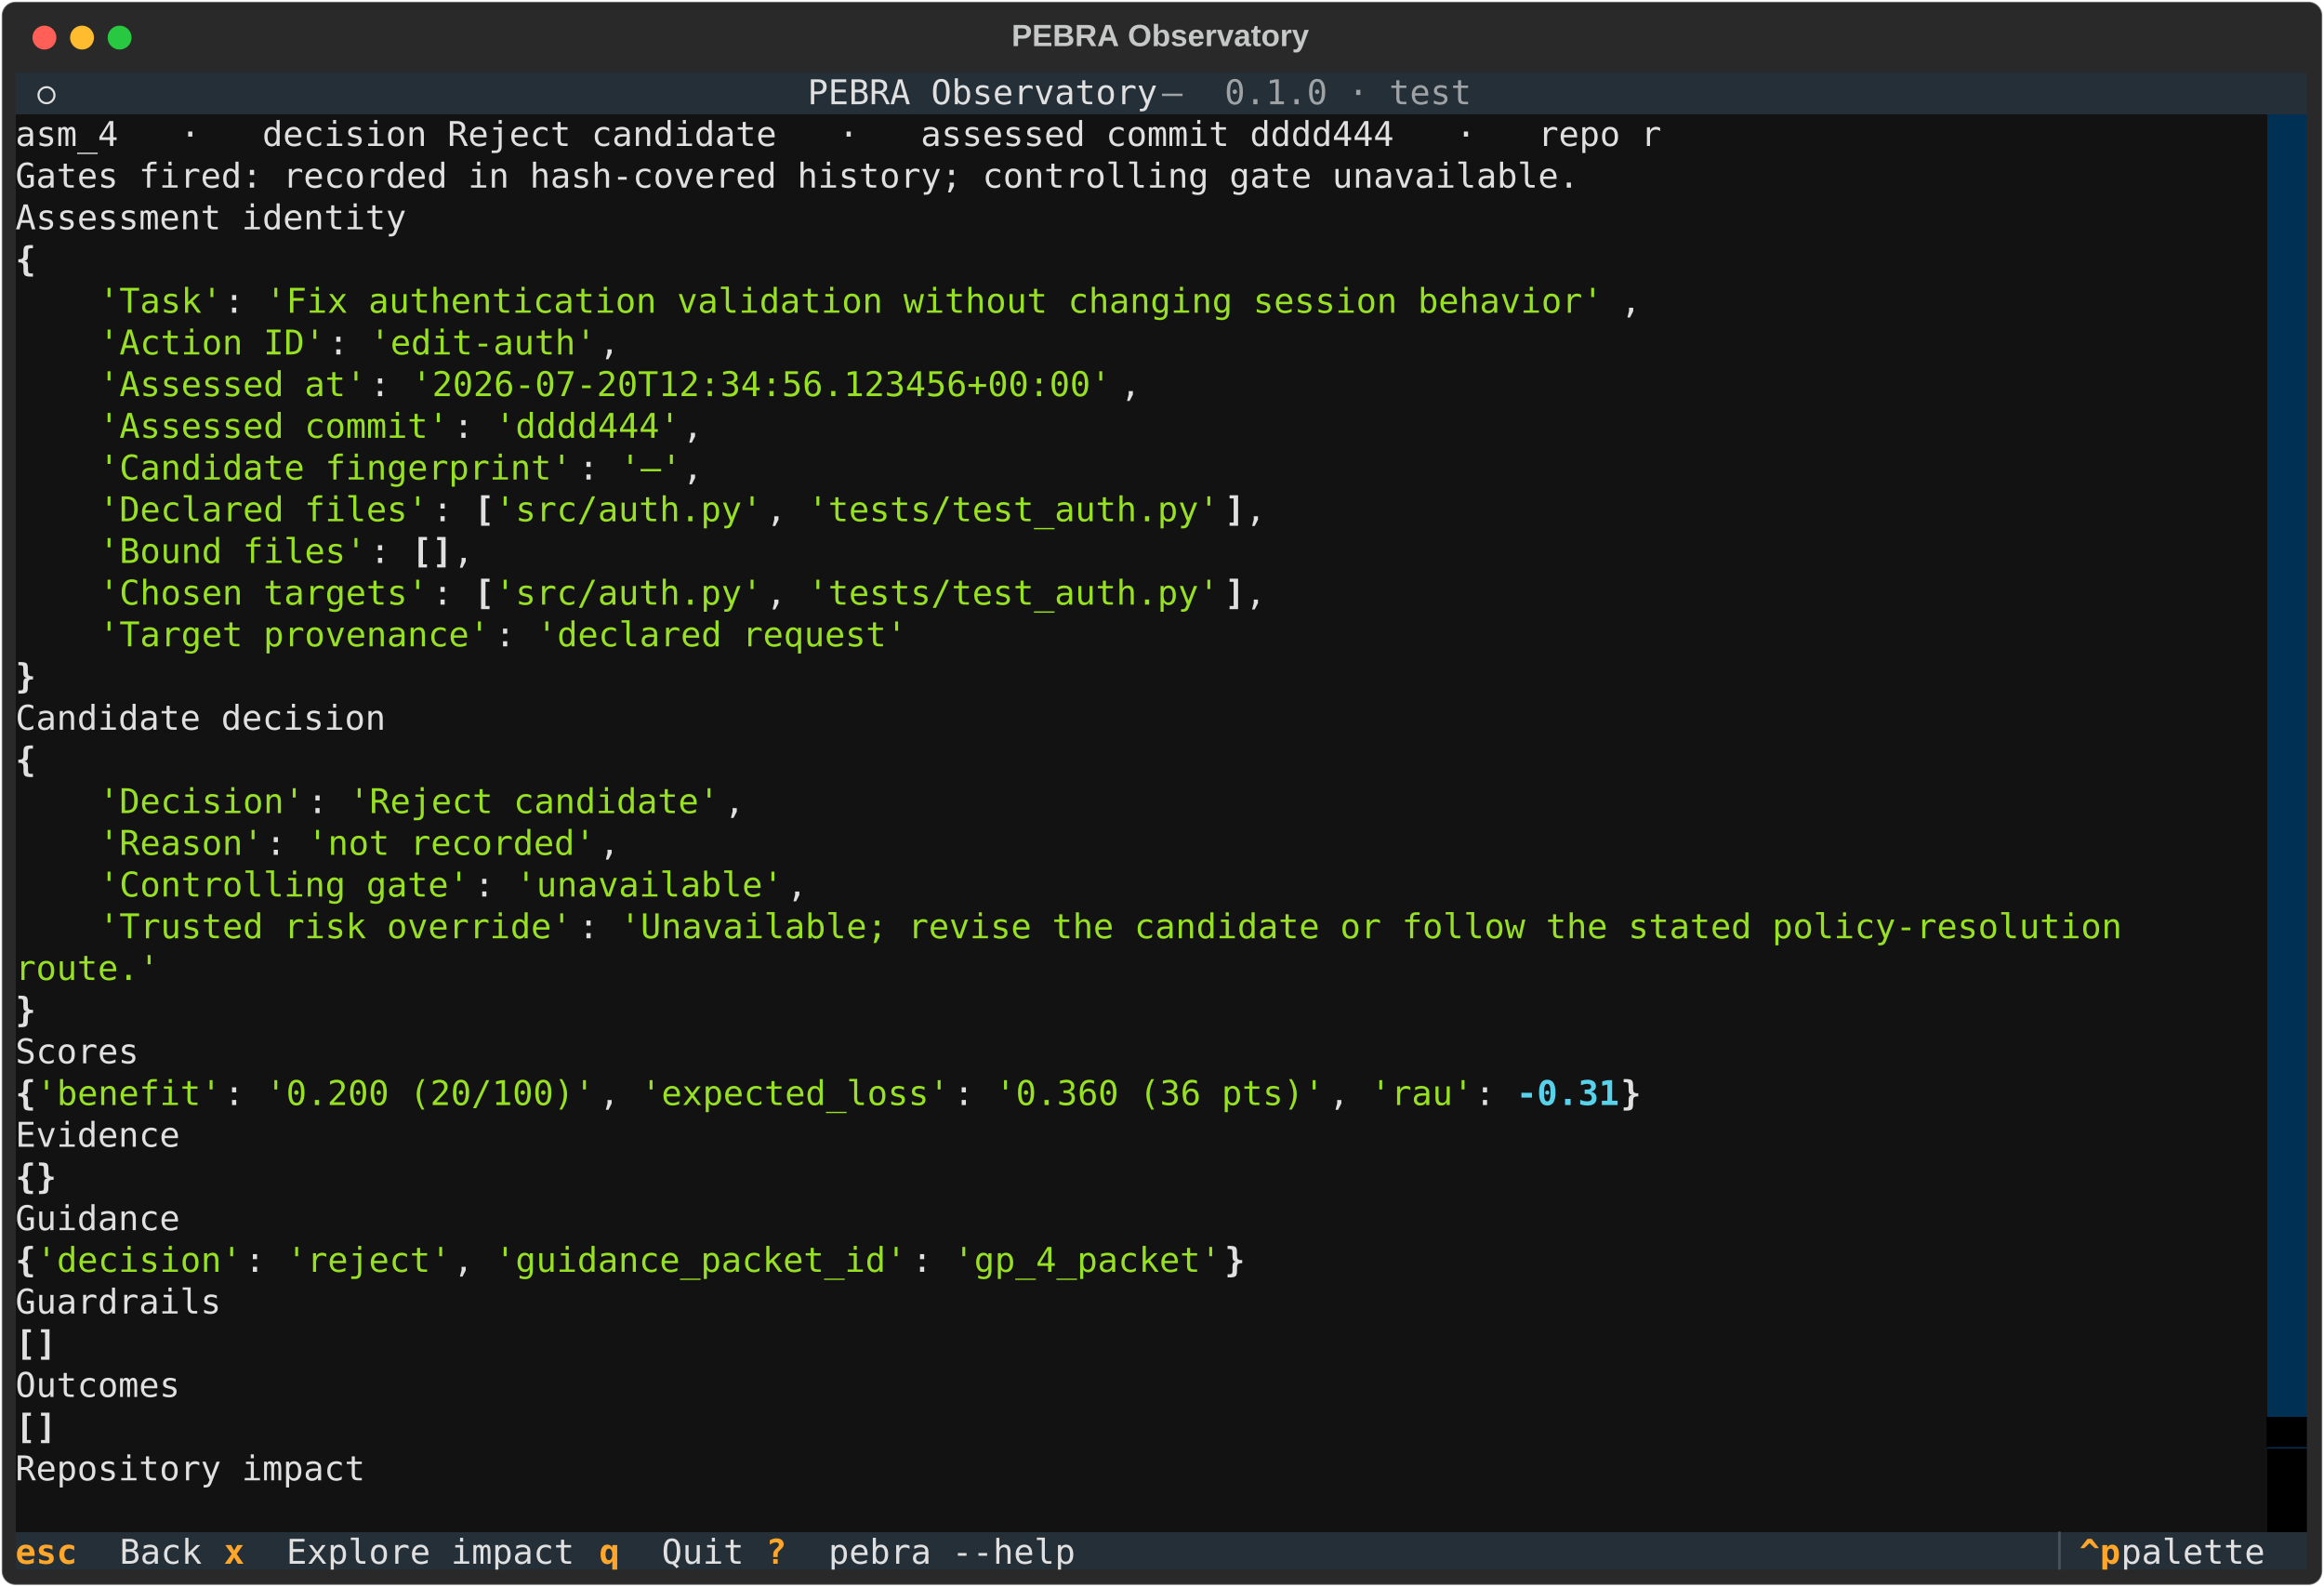
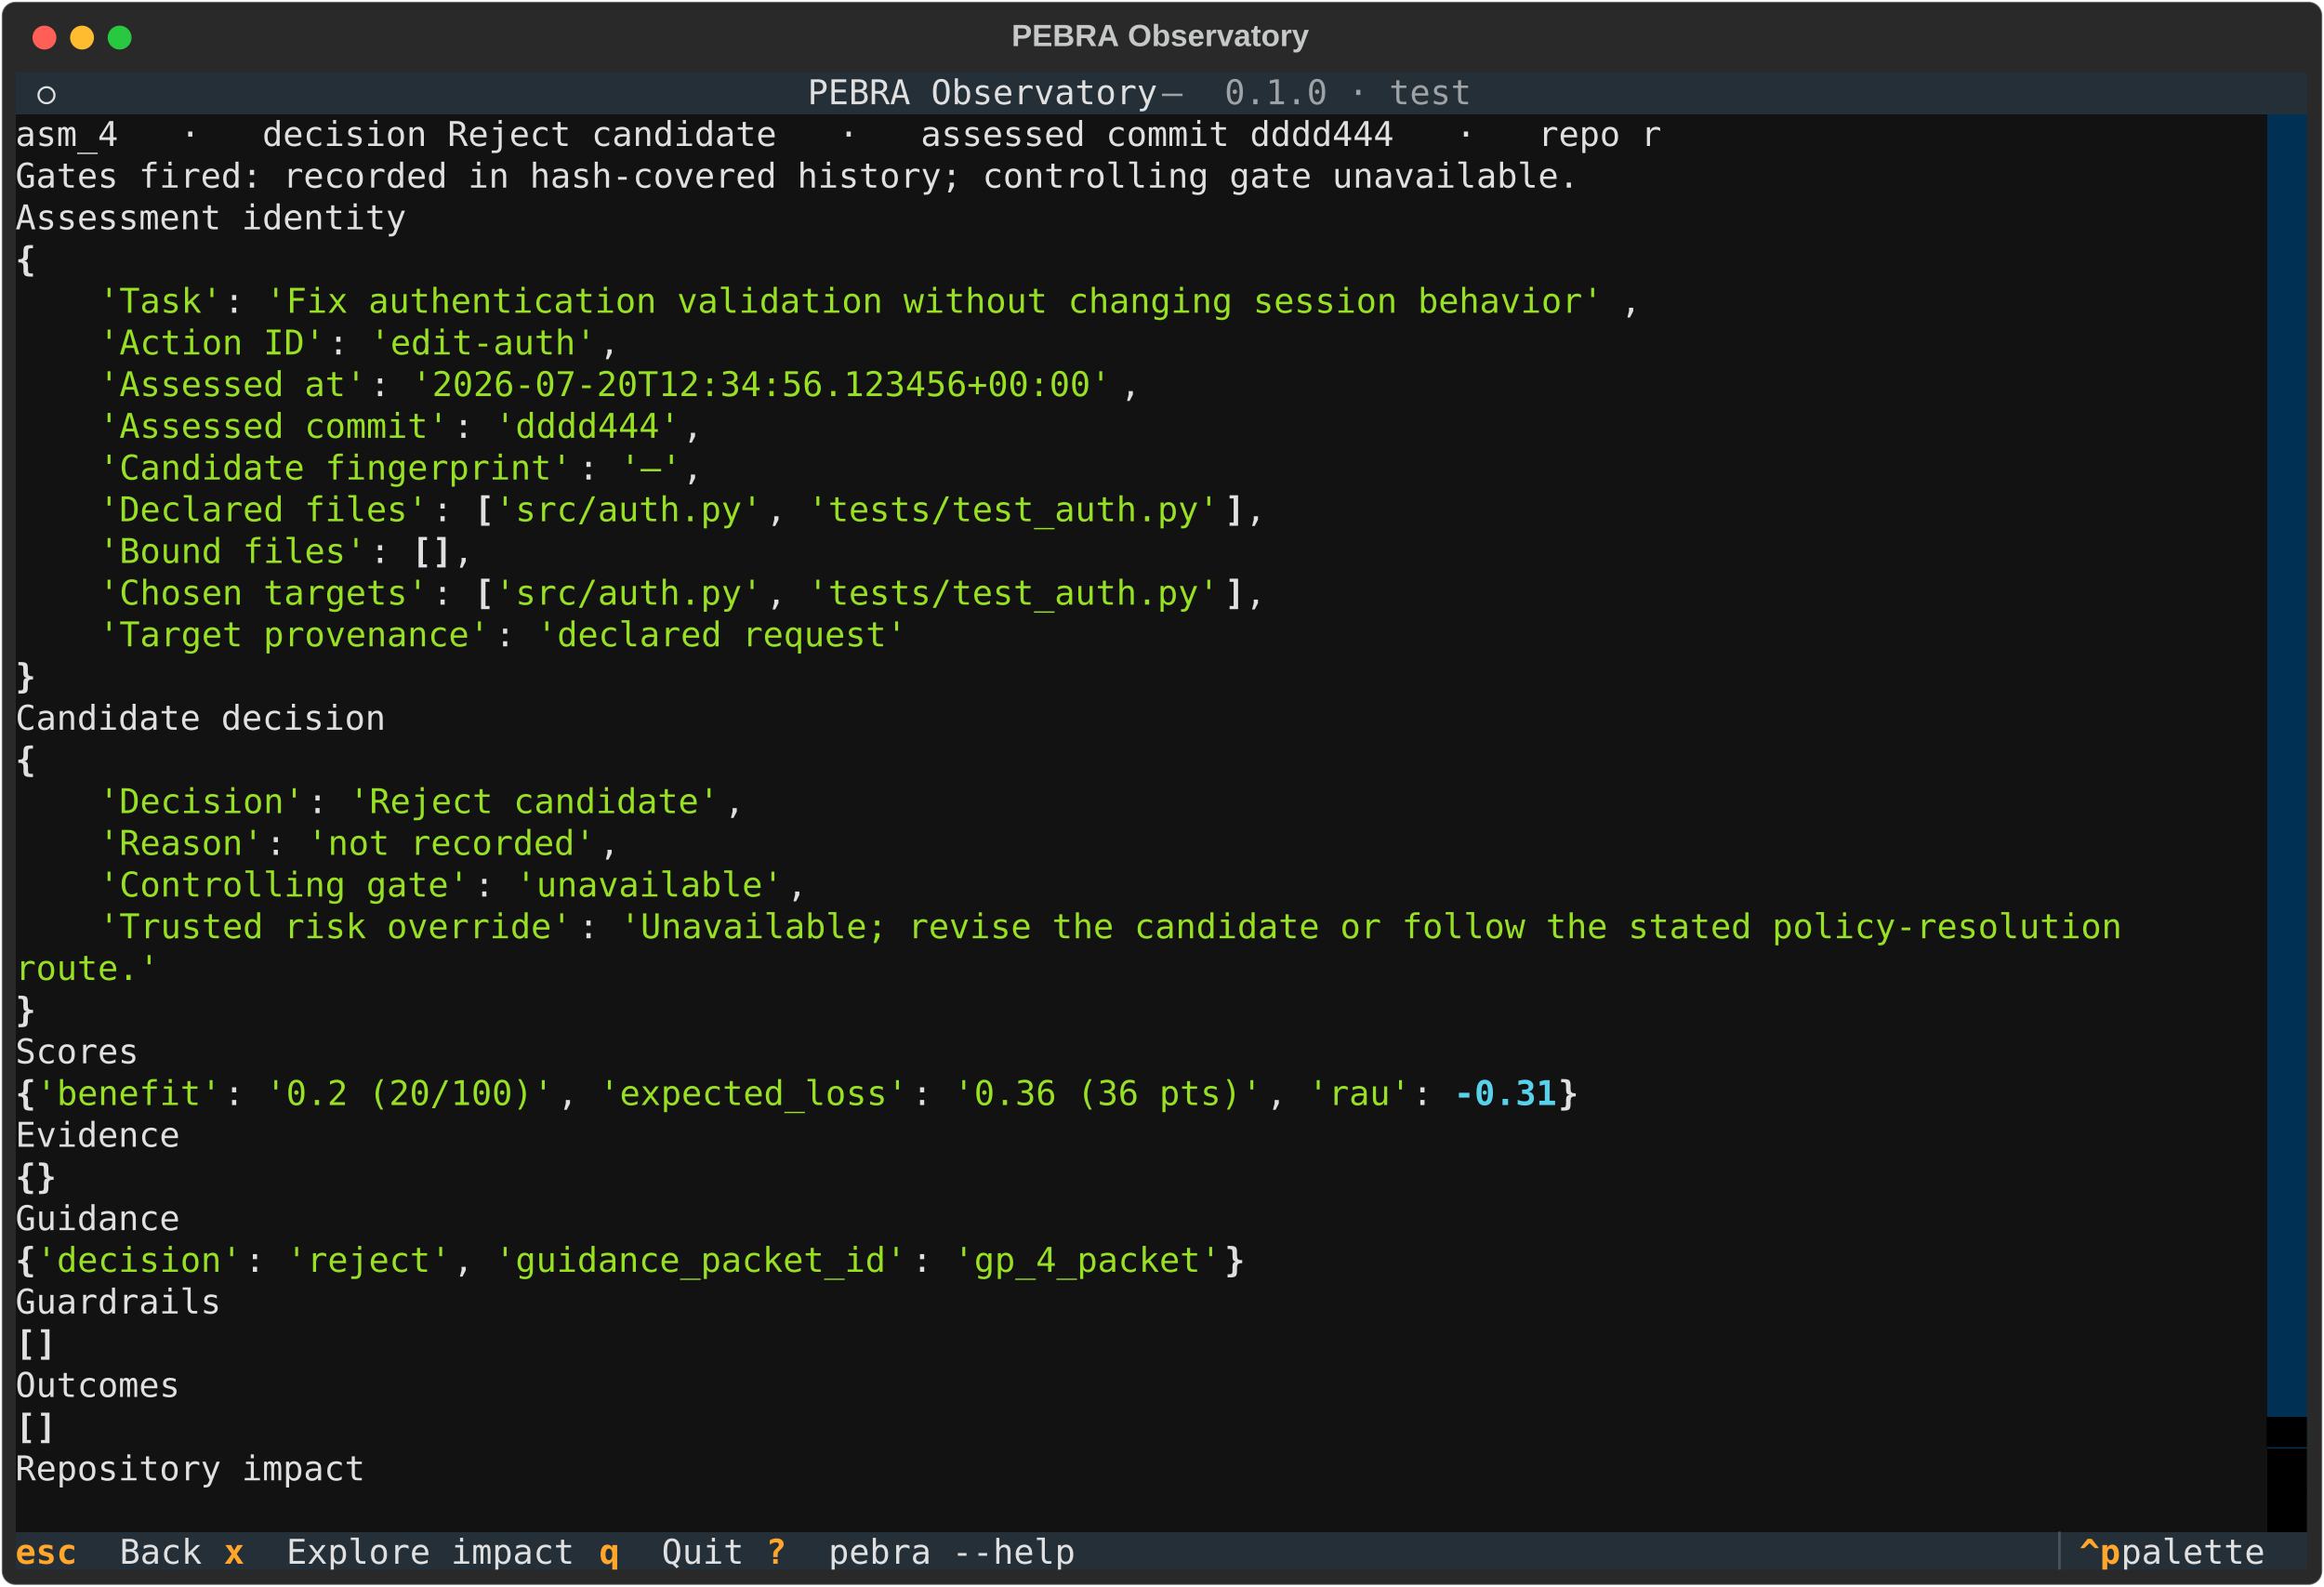
<svg xmlns="http://www.w3.org/2000/svg" class="rich-terminal" viewBox="0 0 1360 928.4">
  <style>

    @font-face {
        font-family: "Fira Code";
        src: local("FiraCode-Regular"),
                url("https://cdnjs.cloudflare.com/ajax/libs/firacode/6.2.0/woff2/FiraCode-Regular.woff2") format("woff2"),
                url("https://cdnjs.cloudflare.com/ajax/libs/firacode/6.2.0/woff/FiraCode-Regular.woff") format("woff");
        font-style: normal;
        font-weight: 400;
    }
    @font-face {
        font-family: "Fira Code";
        src: local("FiraCode-Bold"),
                url("https://cdnjs.cloudflare.com/ajax/libs/firacode/6.2.0/woff2/FiraCode-Bold.woff2") format("woff2"),
                url("https://cdnjs.cloudflare.com/ajax/libs/firacode/6.2.0/woff/FiraCode-Bold.woff") format("woff");
        font-style: bold;
        font-weight: 700;
    }

    .terminal-matrix {
        font-family: Fira Code, monospace;
        font-size: 20px;
        line-height: 24.4px;
        font-variant-east-asian: full-width;
    }

    .terminal-title {
        font-size: 18px;
        font-weight: bold;
        font-family: arial;
    }

    .terminal-r1 { fill: #c5c8c6 }
.terminal-r2 { fill: #e0e0e0 }
.terminal-r3 { fill: #a0a3a6 }
.terminal-r4 { fill: #121212 }
.terminal-r5 { fill: #e0e0e0;font-weight: bold }
.terminal-r6 { fill: #98e024 }
.terminal-r7 { fill: #58d1eb;font-weight: bold }
.terminal-r8 { fill: #000000 }
.terminal-r9 { fill: #ffa62b;font-weight: bold }
.terminal-r10 { fill: #495259 }
    </style>
  <defs>
    <clipPath id="terminal-clip-terminal">
      <rect x="0" y="0" width="1341.0" height="877.4" />
    </clipPath>
    <clipPath id="terminal-line-0">
      <rect x="0" y="1.5" width="1342" height="24.65" />
    </clipPath>
    <clipPath id="terminal-line-1">
      <rect x="0" y="25.9" width="1342" height="24.65" />
    </clipPath>
    <clipPath id="terminal-line-2">
      <rect x="0" y="50.3" width="1342" height="24.65" />
    </clipPath>
    <clipPath id="terminal-line-3">
      <rect x="0" y="74.7" width="1342" height="24.65" />
    </clipPath>
    <clipPath id="terminal-line-4">
      <rect x="0" y="99.1" width="1342" height="24.65" />
    </clipPath>
    <clipPath id="terminal-line-5">
      <rect x="0" y="123.5" width="1342" height="24.65" />
    </clipPath>
    <clipPath id="terminal-line-6">
      <rect x="0" y="147.9" width="1342" height="24.65" />
    </clipPath>
    <clipPath id="terminal-line-7">
      <rect x="0" y="172.3" width="1342" height="24.65" />
    </clipPath>
    <clipPath id="terminal-line-8">
      <rect x="0" y="196.7" width="1342" height="24.65" />
    </clipPath>
    <clipPath id="terminal-line-9">
      <rect x="0" y="221.1" width="1342" height="24.65" />
    </clipPath>
    <clipPath id="terminal-line-10">
      <rect x="0" y="245.5" width="1342" height="24.65" />
    </clipPath>
    <clipPath id="terminal-line-11">
      <rect x="0" y="269.9" width="1342" height="24.65" />
    </clipPath>
    <clipPath id="terminal-line-12">
      <rect x="0" y="294.3" width="1342" height="24.65" />
    </clipPath>
    <clipPath id="terminal-line-13">
      <rect x="0" y="318.7" width="1342" height="24.65" />
    </clipPath>
    <clipPath id="terminal-line-14">
      <rect x="0" y="343.1" width="1342" height="24.65" />
    </clipPath>
    <clipPath id="terminal-line-15">
      <rect x="0" y="367.5" width="1342" height="24.65" />
    </clipPath>
    <clipPath id="terminal-line-16">
      <rect x="0" y="391.9" width="1342" height="24.65" />
    </clipPath>
    <clipPath id="terminal-line-17">
      <rect x="0" y="416.3" width="1342" height="24.65" />
    </clipPath>
    <clipPath id="terminal-line-18">
      <rect x="0" y="440.7" width="1342" height="24.65" />
    </clipPath>
    <clipPath id="terminal-line-19">
      <rect x="0" y="465.1" width="1342" height="24.65" />
    </clipPath>
    <clipPath id="terminal-line-20">
      <rect x="0" y="489.5" width="1342" height="24.65" />
    </clipPath>
    <clipPath id="terminal-line-21">
      <rect x="0" y="513.9" width="1342" height="24.65" />
    </clipPath>
    <clipPath id="terminal-line-22">
      <rect x="0" y="538.3" width="1342" height="24.65" />
    </clipPath>
    <clipPath id="terminal-line-23">
      <rect x="0" y="562.7" width="1342" height="24.65" />
    </clipPath>
    <clipPath id="terminal-line-24">
      <rect x="0" y="587.1" width="1342" height="24.65" />
    </clipPath>
    <clipPath id="terminal-line-25">
      <rect x="0" y="611.5" width="1342" height="24.65" />
    </clipPath>
    <clipPath id="terminal-line-26">
      <rect x="0" y="635.9" width="1342" height="24.65" />
    </clipPath>
    <clipPath id="terminal-line-27">
      <rect x="0" y="660.3" width="1342" height="24.65" />
    </clipPath>
    <clipPath id="terminal-line-28">
      <rect x="0" y="684.7" width="1342" height="24.65" />
    </clipPath>
    <clipPath id="terminal-line-29">
      <rect x="0" y="709.1" width="1342" height="24.65" />
    </clipPath>
    <clipPath id="terminal-line-30">
      <rect x="0" y="733.5" width="1342" height="24.65" />
    </clipPath>
    <clipPath id="terminal-line-31">
      <rect x="0" y="757.9" width="1342" height="24.65" />
    </clipPath>
    <clipPath id="terminal-line-32">
      <rect x="0" y="782.3" width="1342" height="24.65" />
    </clipPath>
    <clipPath id="terminal-line-33">
      <rect x="0" y="806.7" width="1342" height="24.65" />
    </clipPath>
    <clipPath id="terminal-line-34">
      <rect x="0" y="831.1" width="1342" height="24.65" />
    </clipPath>
  </defs>
  <rect fill="#292929" stroke="rgba(255,255,255,0.35)" stroke-width="1" x="1" y="1" width="1358" height="926.4" rx="8" />
  <text class="terminal-title" fill="#c5c8c6" text-anchor="middle" x="679" y="27">PEBRA Observatory</text>
  <g transform="translate(26,22)">
    <circle cx="0" cy="0" r="7" fill="#ff5f57" />
    <circle cx="22" cy="0" r="7" fill="#febc2e" />
    <circle cx="44" cy="0" r="7" fill="#28c840" />
  </g>
  <g transform="translate(9, 41)" clip-path="url(#terminal-clip-terminal)">
    <rect fill="#242f38" x="0" y="1.5" width="12.2" height="24.65" shape-rendering="crispEdges" />
    <rect fill="#242f38" x="12.2" y="1.5" width="12.2" height="24.65" shape-rendering="crispEdges" />
    <rect fill="#242f38" x="24.4" y="1.5" width="61" height="24.65" shape-rendering="crispEdges" />
    <rect fill="#242f38" x="85.4" y="1.5" width="12.2" height="24.65" shape-rendering="crispEdges" />
    <rect fill="#242f38" x="97.6" y="1.5" width="366" height="24.65" shape-rendering="crispEdges" />
    <rect fill="#242f38" x="463.6" y="1.5" width="207.4" height="24.65" shape-rendering="crispEdges" />
    <rect fill="#242f38" x="671" y="1.5" width="36.6" height="24.65" shape-rendering="crispEdges" />
    <rect fill="#242f38" x="707.6" y="1.5" width="146.4" height="24.65" shape-rendering="crispEdges" />
    <rect fill="#242f38" x="854" y="1.5" width="366" height="24.65" shape-rendering="crispEdges" />
    <rect fill="#242f38" x="1220" y="1.5" width="12.2" height="24.65" shape-rendering="crispEdges" />
    <rect fill="#242f38" x="1232.2" y="1.5" width="0" height="24.65" shape-rendering="crispEdges" />
    <rect fill="#242f38" x="1232.2" y="1.5" width="109.8" height="24.65" shape-rendering="crispEdges" />
    <rect fill="#121212" x="0" y="25.9" width="976" height="24.65" shape-rendering="crispEdges" />
    <rect fill="#121212" x="976" y="25.9" width="341.6" height="24.65" shape-rendering="crispEdges" />
    <rect fill="#003054" x="1317.6" y="25.9" width="24.4" height="24.65" shape-rendering="crispEdges" />
    <rect fill="#121212" x="0" y="50.3" width="927.2" height="24.65" shape-rendering="crispEdges" />
    <rect fill="#121212" x="927.2" y="50.3" width="390.4" height="24.65" shape-rendering="crispEdges" />
    <rect fill="#003054" x="1317.6" y="50.3" width="24.4" height="24.65" shape-rendering="crispEdges" />
    <rect fill="#121212" x="0" y="74.7" width="231.8" height="24.65" shape-rendering="crispEdges" />
    <rect fill="#121212" x="231.8" y="74.7" width="1085.8" height="24.65" shape-rendering="crispEdges" />
    <rect fill="#003054" x="1317.6" y="74.7" width="24.4" height="24.65" shape-rendering="crispEdges" />
    <rect fill="#121212" x="0" y="99.1" width="12.2" height="24.65" shape-rendering="crispEdges" />
    <rect fill="#121212" x="12.2" y="99.1" width="1305.4" height="24.65" shape-rendering="crispEdges" />
    <rect fill="#003054" x="1317.6" y="99.1" width="24.4" height="24.65" shape-rendering="crispEdges" />
    <rect fill="#121212" x="0" y="123.5" width="48.8" height="24.65" shape-rendering="crispEdges" />
    <rect fill="#121212" x="48.8" y="123.5" width="73.2" height="24.65" shape-rendering="crispEdges" />
    <rect fill="#121212" x="122" y="123.5" width="24.4" height="24.65" shape-rendering="crispEdges" />
    <rect fill="#121212" x="146.4" y="123.5" width="793" height="24.65" shape-rendering="crispEdges" />
    <rect fill="#121212" x="939.4" y="123.5" width="12.2" height="24.65" shape-rendering="crispEdges" />
    <rect fill="#121212" x="951.6" y="123.5" width="366" height="24.65" shape-rendering="crispEdges" />
    <rect fill="#003054" x="1317.6" y="123.5" width="24.4" height="24.65" shape-rendering="crispEdges" />
    <rect fill="#121212" x="0" y="147.9" width="48.8" height="24.65" shape-rendering="crispEdges" />
    <rect fill="#121212" x="48.8" y="147.9" width="134.2" height="24.65" shape-rendering="crispEdges" />
    <rect fill="#121212" x="183" y="147.9" width="24.4" height="24.65" shape-rendering="crispEdges" />
    <rect fill="#121212" x="207.4" y="147.9" width="134.2" height="24.65" shape-rendering="crispEdges" />
    <rect fill="#121212" x="341.6" y="147.9" width="12.2" height="24.65" shape-rendering="crispEdges" />
    <rect fill="#121212" x="353.8" y="147.9" width="963.8" height="24.65" shape-rendering="crispEdges" />
    <rect fill="#003054" x="1317.6" y="147.9" width="24.4" height="24.65" shape-rendering="crispEdges" />
    <rect fill="#121212" x="0" y="172.3" width="48.8" height="24.65" shape-rendering="crispEdges" />
    <rect fill="#121212" x="48.8" y="172.3" width="158.6" height="24.65" shape-rendering="crispEdges" />
    <rect fill="#121212" x="207.4" y="172.3" width="24.4" height="24.65" shape-rendering="crispEdges" />
    <rect fill="#121212" x="231.8" y="172.3" width="414.8" height="24.65" shape-rendering="crispEdges" />
    <rect fill="#121212" x="646.6" y="172.3" width="12.2" height="24.65" shape-rendering="crispEdges" />
    <rect fill="#121212" x="658.8" y="172.3" width="658.8" height="24.65" shape-rendering="crispEdges" />
    <rect fill="#003054" x="1317.6" y="172.3" width="24.4" height="24.65" shape-rendering="crispEdges" />
    <rect fill="#121212" x="0" y="196.7" width="48.8" height="24.65" shape-rendering="crispEdges" />
    <rect fill="#121212" x="48.8" y="196.7" width="207.4" height="24.65" shape-rendering="crispEdges" />
    <rect fill="#121212" x="256.2" y="196.7" width="24.4" height="24.65" shape-rendering="crispEdges" />
    <rect fill="#121212" x="280.6" y="196.7" width="109.8" height="24.65" shape-rendering="crispEdges" />
    <rect fill="#121212" x="390.4" y="196.7" width="12.2" height="24.65" shape-rendering="crispEdges" />
    <rect fill="#121212" x="402.6" y="196.7" width="915" height="24.65" shape-rendering="crispEdges" />
    <rect fill="#003054" x="1317.6" y="196.7" width="24.4" height="24.65" shape-rendering="crispEdges" />
    <rect fill="#121212" x="0" y="221.1" width="48.8" height="24.65" shape-rendering="crispEdges" />
    <rect fill="#121212" x="48.8" y="221.1" width="280.6" height="24.65" shape-rendering="crispEdges" />
    <rect fill="#121212" x="329.4" y="221.1" width="24.4" height="24.65" shape-rendering="crispEdges" />
    <rect fill="#121212" x="353.8" y="221.1" width="36.6" height="24.65" shape-rendering="crispEdges" />
    <rect fill="#121212" x="390.4" y="221.1" width="12.2" height="24.65" shape-rendering="crispEdges" />
    <rect fill="#121212" x="402.6" y="221.1" width="915" height="24.65" shape-rendering="crispEdges" />
    <rect fill="#003054" x="1317.6" y="221.1" width="24.4" height="24.65" shape-rendering="crispEdges" />
    <rect fill="#121212" x="0" y="245.5" width="48.8" height="24.65" shape-rendering="crispEdges" />
    <rect fill="#121212" x="48.8" y="245.5" width="195.2" height="24.65" shape-rendering="crispEdges" />
    <rect fill="#121212" x="244" y="245.5" width="24.4" height="24.65" shape-rendering="crispEdges" />
    <rect fill="#121212" x="268.4" y="245.5" width="12.2" height="24.65" shape-rendering="crispEdges" />
    <rect fill="#121212" x="280.6" y="245.5" width="158.6" height="24.65" shape-rendering="crispEdges" />
    <rect fill="#121212" x="439.2" y="245.5" width="24.4" height="24.65" shape-rendering="crispEdges" />
    <rect fill="#121212" x="463.6" y="245.5" width="244" height="24.65" shape-rendering="crispEdges" />
    <rect fill="#121212" x="707.6" y="245.5" width="12.2" height="24.65" shape-rendering="crispEdges" />
    <rect fill="#121212" x="719.8" y="245.5" width="12.2" height="24.65" shape-rendering="crispEdges" />
    <rect fill="#121212" x="732" y="245.5" width="585.6" height="24.65" shape-rendering="crispEdges" />
    <rect fill="#003054" x="1317.6" y="245.5" width="24.4" height="24.65" shape-rendering="crispEdges" />
    <rect fill="#121212" x="0" y="269.9" width="48.8" height="24.65" shape-rendering="crispEdges" />
    <rect fill="#121212" x="48.8" y="269.9" width="158.6" height="24.65" shape-rendering="crispEdges" />
    <rect fill="#121212" x="207.4" y="269.9" width="24.4" height="24.65" shape-rendering="crispEdges" />
    <rect fill="#121212" x="231.8" y="269.9" width="24.4" height="24.65" shape-rendering="crispEdges" />
    <rect fill="#121212" x="256.2" y="269.9" width="12.2" height="24.65" shape-rendering="crispEdges" />
    <rect fill="#121212" x="268.4" y="269.9" width="1049.2" height="24.65" shape-rendering="crispEdges" />
    <rect fill="#003054" x="1317.6" y="269.9" width="24.4" height="24.65" shape-rendering="crispEdges" />
    <rect fill="#121212" x="0" y="294.3" width="48.8" height="24.65" shape-rendering="crispEdges" />
    <rect fill="#121212" x="48.8" y="294.3" width="195.2" height="24.65" shape-rendering="crispEdges" />
    <rect fill="#121212" x="244" y="294.3" width="24.4" height="24.65" shape-rendering="crispEdges" />
    <rect fill="#121212" x="268.4" y="294.3" width="12.2" height="24.65" shape-rendering="crispEdges" />
    <rect fill="#121212" x="280.6" y="294.3" width="158.6" height="24.65" shape-rendering="crispEdges" />
    <rect fill="#121212" x="439.2" y="294.3" width="24.4" height="24.65" shape-rendering="crispEdges" />
    <rect fill="#121212" x="463.6" y="294.3" width="244" height="24.65" shape-rendering="crispEdges" />
    <rect fill="#121212" x="707.6" y="294.3" width="12.2" height="24.65" shape-rendering="crispEdges" />
    <rect fill="#121212" x="719.8" y="294.3" width="12.2" height="24.65" shape-rendering="crispEdges" />
    <rect fill="#121212" x="732" y="294.3" width="585.6" height="24.65" shape-rendering="crispEdges" />
    <rect fill="#003054" x="1317.6" y="294.3" width="24.4" height="24.65" shape-rendering="crispEdges" />
    <rect fill="#121212" x="0" y="318.7" width="48.8" height="24.65" shape-rendering="crispEdges" />
    <rect fill="#121212" x="48.8" y="318.7" width="231.8" height="24.65" shape-rendering="crispEdges" />
    <rect fill="#121212" x="280.6" y="318.7" width="24.4" height="24.65" shape-rendering="crispEdges" />
    <rect fill="#121212" x="305" y="318.7" width="219.6" height="24.65" shape-rendering="crispEdges" />
    <rect fill="#121212" x="524.6" y="318.7" width="793" height="24.65" shape-rendering="crispEdges" />
    <rect fill="#003054" x="1317.6" y="318.7" width="24.4" height="24.65" shape-rendering="crispEdges" />
    <rect fill="#121212" x="0" y="343.1" width="12.2" height="24.65" shape-rendering="crispEdges" />
    <rect fill="#121212" x="12.2" y="343.1" width="1305.4" height="24.65" shape-rendering="crispEdges" />
    <rect fill="#003054" x="1317.6" y="343.1" width="24.4" height="24.65" shape-rendering="crispEdges" />
    <rect fill="#121212" x="0" y="367.5" width="219.6" height="24.65" shape-rendering="crispEdges" />
    <rect fill="#121212" x="219.6" y="367.5" width="1098" height="24.65" shape-rendering="crispEdges" />
    <rect fill="#003054" x="1317.6" y="367.5" width="24.4" height="24.65" shape-rendering="crispEdges" />
    <rect fill="#121212" x="0" y="391.9" width="12.2" height="24.65" shape-rendering="crispEdges" />
    <rect fill="#121212" x="12.2" y="391.9" width="1305.4" height="24.65" shape-rendering="crispEdges" />
    <rect fill="#003054" x="1317.6" y="391.9" width="24.4" height="24.65" shape-rendering="crispEdges" />
    <rect fill="#121212" x="0" y="416.3" width="48.8" height="24.65" shape-rendering="crispEdges" />
    <rect fill="#121212" x="48.8" y="416.3" width="122" height="24.65" shape-rendering="crispEdges" />
    <rect fill="#121212" x="170.8" y="416.3" width="24.4" height="24.65" shape-rendering="crispEdges" />
    <rect fill="#121212" x="195.2" y="416.3" width="219.6" height="24.65" shape-rendering="crispEdges" />
    <rect fill="#121212" x="414.8" y="416.3" width="12.2" height="24.65" shape-rendering="crispEdges" />
    <rect fill="#121212" x="427" y="416.3" width="890.6" height="24.65" shape-rendering="crispEdges" />
    <rect fill="#003054" x="1317.6" y="416.3" width="24.4" height="24.65" shape-rendering="crispEdges" />
    <rect fill="#121212" x="0" y="440.7" width="48.8" height="24.65" shape-rendering="crispEdges" />
    <rect fill="#121212" x="48.8" y="440.7" width="97.6" height="24.65" shape-rendering="crispEdges" />
    <rect fill="#121212" x="146.4" y="440.7" width="24.4" height="24.65" shape-rendering="crispEdges" />
    <rect fill="#121212" x="170.8" y="440.7" width="170.8" height="24.65" shape-rendering="crispEdges" />
    <rect fill="#121212" x="341.6" y="440.7" width="12.2" height="24.65" shape-rendering="crispEdges" />
    <rect fill="#121212" x="353.8" y="440.7" width="963.8" height="24.65" shape-rendering="crispEdges" />
    <rect fill="#003054" x="1317.6" y="440.7" width="24.4" height="24.65" shape-rendering="crispEdges" />
    <rect fill="#121212" x="0" y="465.1" width="48.8" height="24.65" shape-rendering="crispEdges" />
    <rect fill="#121212" x="48.8" y="465.1" width="219.6" height="24.65" shape-rendering="crispEdges" />
    <rect fill="#121212" x="268.4" y="465.1" width="24.4" height="24.65" shape-rendering="crispEdges" />
    <rect fill="#121212" x="292.8" y="465.1" width="158.6" height="24.65" shape-rendering="crispEdges" />
    <rect fill="#121212" x="451.4" y="465.1" width="12.2" height="24.65" shape-rendering="crispEdges" />
    <rect fill="#121212" x="463.6" y="465.1" width="854" height="24.65" shape-rendering="crispEdges" />
    <rect fill="#003054" x="1317.6" y="465.1" width="24.4" height="24.65" shape-rendering="crispEdges" />
    <rect fill="#121212" x="0" y="489.5" width="48.8" height="24.65" shape-rendering="crispEdges" />
    <rect fill="#121212" x="48.8" y="489.5" width="280.6" height="24.65" shape-rendering="crispEdges" />
    <rect fill="#121212" x="329.4" y="489.5" width="24.4" height="24.65" shape-rendering="crispEdges" />
    <rect fill="#121212" x="353.8" y="489.5" width="902.8" height="24.65" shape-rendering="crispEdges" />
    <rect fill="#121212" x="1256.6" y="489.5" width="61" height="24.65" shape-rendering="crispEdges" />
    <rect fill="#003054" x="1317.6" y="489.5" width="24.4" height="24.65" shape-rendering="crispEdges" />
    <rect fill="#121212" x="0" y="513.9" width="85.4" height="24.65" shape-rendering="crispEdges" />
    <rect fill="#121212" x="85.4" y="513.9" width="1232.2" height="24.65" shape-rendering="crispEdges" />
    <rect fill="#003054" x="1317.6" y="513.9" width="24.4" height="24.65" shape-rendering="crispEdges" />
    <rect fill="#121212" x="0" y="538.3" width="12.2" height="24.65" shape-rendering="crispEdges" />
    <rect fill="#121212" x="12.2" y="538.3" width="1305.4" height="24.65" shape-rendering="crispEdges" />
    <rect fill="#003054" x="1317.6" y="538.3" width="24.4" height="24.65" shape-rendering="crispEdges" />
    <rect fill="#121212" x="0" y="562.7" width="73.2" height="24.65" shape-rendering="crispEdges" />
    <rect fill="#121212" x="73.2" y="562.7" width="1244.4" height="24.65" shape-rendering="crispEdges" />
    <rect fill="#003054" x="1317.6" y="562.7" width="24.4" height="24.65" shape-rendering="crispEdges" />
    <rect fill="#121212" x="0" y="587.1" width="12.2" height="24.65" shape-rendering="crispEdges" />
    <rect fill="#121212" x="12.2" y="587.1" width="109.8" height="24.65" shape-rendering="crispEdges" />
    <rect fill="#121212" x="122" y="587.1" width="24.4" height="24.65" shape-rendering="crispEdges" />
-     <rect fill="#121212" x="146.4" y="587.1" width="195.2" height="24.65" shape-rendering="crispEdges" />
-     <rect fill="#121212" x="341.6" y="587.1" width="24.4" height="24.65" shape-rendering="crispEdges" />
-     <rect fill="#121212" x="366" y="587.1" width="183" height="24.65" shape-rendering="crispEdges" />
-     <rect fill="#121212" x="549" y="587.1" width="24.4" height="24.65" shape-rendering="crispEdges" />
-     <rect fill="#121212" x="573.4" y="587.1" width="195.2" height="24.65" shape-rendering="crispEdges" />
-     <rect fill="#121212" x="768.6" y="587.1" width="24.4" height="24.65" shape-rendering="crispEdges" />
-     <rect fill="#121212" x="793" y="587.1" width="61" height="24.65" shape-rendering="crispEdges" />
-     <rect fill="#121212" x="854" y="587.1" width="24.4" height="24.65" shape-rendering="crispEdges" />
-     <rect fill="#121212" x="878.4" y="587.1" width="61" height="24.65" shape-rendering="crispEdges" />
-     <rect fill="#121212" x="939.4" y="587.1" width="12.2" height="24.65" shape-rendering="crispEdges" />
-     <rect fill="#121212" x="951.6" y="587.1" width="366" height="24.65" shape-rendering="crispEdges" />
+     <rect fill="#121212" x="146.4" y="587.1" width="170.8" height="24.65" shape-rendering="crispEdges" />
+     <rect fill="#121212" x="317.2" y="587.1" width="24.4" height="24.65" shape-rendering="crispEdges" />
+     <rect fill="#121212" x="341.6" y="587.1" width="183" height="24.65" shape-rendering="crispEdges" />
+     <rect fill="#121212" x="524.6" y="587.1" width="24.4" height="24.65" shape-rendering="crispEdges" />
+     <rect fill="#121212" x="549" y="587.1" width="183" height="24.65" shape-rendering="crispEdges" />
+     <rect fill="#121212" x="732" y="587.1" width="24.4" height="24.65" shape-rendering="crispEdges" />
+     <rect fill="#121212" x="756.4" y="587.1" width="61" height="24.65" shape-rendering="crispEdges" />
+     <rect fill="#121212" x="817.4" y="587.1" width="24.4" height="24.65" shape-rendering="crispEdges" />
+     <rect fill="#121212" x="841.8" y="587.1" width="61" height="24.65" shape-rendering="crispEdges" />
+     <rect fill="#121212" x="902.8" y="587.1" width="12.2" height="24.65" shape-rendering="crispEdges" />
+     <rect fill="#121212" x="915" y="587.1" width="402.6" height="24.65" shape-rendering="crispEdges" />
    <rect fill="#003054" x="1317.6" y="587.1" width="24.4" height="24.65" shape-rendering="crispEdges" />
    <rect fill="#121212" x="0" y="611.5" width="97.6" height="24.65" shape-rendering="crispEdges" />
    <rect fill="#121212" x="97.6" y="611.5" width="1220" height="24.65" shape-rendering="crispEdges" />
    <rect fill="#003054" x="1317.6" y="611.5" width="24.4" height="24.65" shape-rendering="crispEdges" />
    <rect fill="#121212" x="0" y="635.9" width="24.4" height="24.65" shape-rendering="crispEdges" />
    <rect fill="#121212" x="24.4" y="635.9" width="1293.2" height="24.65" shape-rendering="crispEdges" />
    <rect fill="#003054" x="1317.6" y="635.9" width="24.4" height="24.65" shape-rendering="crispEdges" />
    <rect fill="#121212" x="0" y="660.3" width="97.6" height="24.65" shape-rendering="crispEdges" />
    <rect fill="#121212" x="97.6" y="660.3" width="1220" height="24.65" shape-rendering="crispEdges" />
    <rect fill="#003054" x="1317.6" y="660.3" width="24.4" height="24.65" shape-rendering="crispEdges" />
    <rect fill="#121212" x="0" y="684.7" width="12.2" height="24.65" shape-rendering="crispEdges" />
    <rect fill="#121212" x="12.2" y="684.7" width="122" height="24.65" shape-rendering="crispEdges" />
    <rect fill="#121212" x="134.2" y="684.7" width="24.4" height="24.65" shape-rendering="crispEdges" />
    <rect fill="#121212" x="158.6" y="684.7" width="97.6" height="24.65" shape-rendering="crispEdges" />
    <rect fill="#121212" x="256.2" y="684.7" width="24.4" height="24.65" shape-rendering="crispEdges" />
    <rect fill="#121212" x="280.6" y="684.7" width="244" height="24.65" shape-rendering="crispEdges" />
    <rect fill="#121212" x="524.6" y="684.7" width="24.4" height="24.65" shape-rendering="crispEdges" />
    <rect fill="#121212" x="549" y="684.7" width="158.6" height="24.65" shape-rendering="crispEdges" />
    <rect fill="#121212" x="707.6" y="684.7" width="12.2" height="24.65" shape-rendering="crispEdges" />
    <rect fill="#121212" x="719.8" y="684.7" width="597.8" height="24.65" shape-rendering="crispEdges" />
    <rect fill="#003054" x="1317.6" y="684.7" width="24.4" height="24.65" shape-rendering="crispEdges" />
    <rect fill="#121212" x="0" y="709.1" width="122" height="24.65" shape-rendering="crispEdges" />
    <rect fill="#121212" x="122" y="709.1" width="1195.6" height="24.65" shape-rendering="crispEdges" />
    <rect fill="#003054" x="1317.6" y="709.1" width="24.4" height="24.65" shape-rendering="crispEdges" />
    <rect fill="#121212" x="0" y="733.5" width="24.4" height="24.65" shape-rendering="crispEdges" />
    <rect fill="#121212" x="24.4" y="733.5" width="1293.2" height="24.65" shape-rendering="crispEdges" />
    <rect fill="#003054" x="1317.6" y="733.5" width="24.4" height="24.65" shape-rendering="crispEdges" />
    <rect fill="#121212" x="0" y="757.9" width="97.6" height="24.65" shape-rendering="crispEdges" />
    <rect fill="#121212" x="97.6" y="757.9" width="1220" height="24.65" shape-rendering="crispEdges" />
    <rect fill="#003054" x="1317.6" y="757.9" width="24.4" height="24.65" shape-rendering="crispEdges" />
    <rect fill="#121212" x="0" y="782.3" width="24.4" height="24.65" shape-rendering="crispEdges" />
    <rect fill="#121212" x="24.4" y="782.3" width="1293.2" height="24.65" shape-rendering="crispEdges" />
    <rect fill="#003054" x="1317.6" y="782.3" width="24.4" height="24.65" shape-rendering="crispEdges" />
    <rect fill="#121212" x="0" y="806.7" width="207.4" height="24.65" shape-rendering="crispEdges" />
    <rect fill="#121212" x="207.4" y="806.7" width="1110.2" height="24.65" shape-rendering="crispEdges" />
    <rect fill="#000000" x="1317.6" y="806.7" width="24.4" height="24.65" shape-rendering="crispEdges" />
    <rect fill="#121212" x="0" y="831.1" width="1317.6" height="24.65" shape-rendering="crispEdges" />
    <rect fill="#000000" x="1317.6" y="831.1" width="24.4" height="24.65" shape-rendering="crispEdges" />
    <rect fill="#242f38" x="0" y="855.5" width="61" height="24.65" shape-rendering="crispEdges" />
    <rect fill="#242f38" x="61" y="855.5" width="61" height="24.65" shape-rendering="crispEdges" />
    <rect fill="#242f38" x="122" y="855.5" width="36.6" height="24.65" shape-rendering="crispEdges" />
    <rect fill="#242f38" x="158.6" y="855.5" width="183" height="24.65" shape-rendering="crispEdges" />
    <rect fill="#242f38" x="341.6" y="855.5" width="36.6" height="24.65" shape-rendering="crispEdges" />
    <rect fill="#242f38" x="378.2" y="855.5" width="61" height="24.65" shape-rendering="crispEdges" />
    <rect fill="#242f38" x="439.2" y="855.5" width="36.6" height="24.65" shape-rendering="crispEdges" />
    <rect fill="#242f38" x="475.8" y="855.5" width="158.6" height="24.65" shape-rendering="crispEdges" />
    <rect fill="#242f38" x="634.4" y="855.5" width="561.2" height="24.65" shape-rendering="crispEdges" />
    <rect fill="#242f38" x="1195.6" y="855.5" width="12.2" height="24.65" shape-rendering="crispEdges" />
    <rect fill="#242f38" x="1207.8" y="855.5" width="24.4" height="24.65" shape-rendering="crispEdges" />
    <rect fill="#242f38" x="1232.2" y="855.5" width="97.6" height="24.65" shape-rendering="crispEdges" />
    <rect fill="#242f38" x="1329.8" y="855.5" width="12.2" height="24.65" shape-rendering="crispEdges" />
    <g class="terminal-matrix">
      <text class="terminal-r2" x="12.2" y="20" textLength="12.2" clip-path="url(#terminal-line-0)">⭘</text>
      <text class="terminal-r2" x="463.6" y="20" textLength="207.4" clip-path="url(#terminal-line-0)">PEBRA Observatory</text>
      <text class="terminal-r3" x="671" y="20" textLength="36.6" clip-path="url(#terminal-line-0)"> — </text>
      <text class="terminal-r3" x="707.6" y="20" textLength="146.4" clip-path="url(#terminal-line-0)">0.1.0 · test</text>
      <text class="terminal-r1" x="1342" y="20" textLength="12.2" clip-path="url(#terminal-line-0)">
</text>
      <text class="terminal-r2" x="0" y="44.4" textLength="976" clip-path="url(#terminal-line-1)">asm_4   ·   decision Reject candidate   ·   assessed commit dddd444   ·   repo r</text>
      <text class="terminal-r1" x="1342" y="44.4" textLength="12.2" clip-path="url(#terminal-line-1)">
</text>
      <text class="terminal-r2" x="0" y="68.8" textLength="927.2" clip-path="url(#terminal-line-2)">Gates fired: recorded in hash-covered history; controlling gate unavailable.</text>
      <text class="terminal-r1" x="1342" y="68.8" textLength="12.2" clip-path="url(#terminal-line-2)">
</text>
      <text class="terminal-r2" x="0" y="93.2" textLength="231.8" clip-path="url(#terminal-line-3)">Assessment identity</text>
      <text class="terminal-r1" x="1342" y="93.2" textLength="12.2" clip-path="url(#terminal-line-3)">
</text>
      <text class="terminal-r5" x="0" y="117.6" textLength="12.2" clip-path="url(#terminal-line-4)">{</text>
      <text class="terminal-r1" x="1342" y="117.6" textLength="12.2" clip-path="url(#terminal-line-4)">
</text>
      <text class="terminal-r6" x="48.8" y="142" textLength="73.2" clip-path="url(#terminal-line-5)">'Task'</text>
      <text class="terminal-r2" x="122" y="142" textLength="24.4" clip-path="url(#terminal-line-5)">: </text>
      <text class="terminal-r6" x="146.4" y="142" textLength="793" clip-path="url(#terminal-line-5)">'Fix authentication validation without changing session behavior'</text>
      <text class="terminal-r2" x="939.4" y="142" textLength="12.2" clip-path="url(#terminal-line-5)">,</text>
      <text class="terminal-r1" x="1342" y="142" textLength="12.2" clip-path="url(#terminal-line-5)">
</text>
      <text class="terminal-r6" x="48.8" y="166.4" textLength="134.2" clip-path="url(#terminal-line-6)">'Action ID'</text>
      <text class="terminal-r2" x="183" y="166.4" textLength="24.4" clip-path="url(#terminal-line-6)">: </text>
      <text class="terminal-r6" x="207.4" y="166.4" textLength="134.2" clip-path="url(#terminal-line-6)">'edit-auth'</text>
      <text class="terminal-r2" x="341.6" y="166.4" textLength="12.2" clip-path="url(#terminal-line-6)">,</text>
      <text class="terminal-r1" x="1342" y="166.4" textLength="12.2" clip-path="url(#terminal-line-6)">
</text>
      <text class="terminal-r6" x="48.8" y="190.8" textLength="158.6" clip-path="url(#terminal-line-7)">'Assessed at'</text>
      <text class="terminal-r2" x="207.4" y="190.8" textLength="24.4" clip-path="url(#terminal-line-7)">: </text>
      <text class="terminal-r6" x="231.8" y="190.8" textLength="414.8" clip-path="url(#terminal-line-7)">'2026-07-20T12:34:56.123456+00:00'</text>
      <text class="terminal-r2" x="646.6" y="190.8" textLength="12.2" clip-path="url(#terminal-line-7)">,</text>
      <text class="terminal-r1" x="1342" y="190.8" textLength="12.2" clip-path="url(#terminal-line-7)">
</text>
      <text class="terminal-r6" x="48.8" y="215.2" textLength="207.4" clip-path="url(#terminal-line-8)">'Assessed commit'</text>
      <text class="terminal-r2" x="256.2" y="215.2" textLength="24.4" clip-path="url(#terminal-line-8)">: </text>
      <text class="terminal-r6" x="280.6" y="215.2" textLength="109.8" clip-path="url(#terminal-line-8)">'dddd444'</text>
      <text class="terminal-r2" x="390.4" y="215.2" textLength="12.2" clip-path="url(#terminal-line-8)">,</text>
      <text class="terminal-r1" x="1342" y="215.2" textLength="12.2" clip-path="url(#terminal-line-8)">
</text>
      <text class="terminal-r6" x="48.8" y="239.6" textLength="280.6" clip-path="url(#terminal-line-9)">'Candidate fingerprint'</text>
      <text class="terminal-r2" x="329.4" y="239.6" textLength="24.4" clip-path="url(#terminal-line-9)">: </text>
      <text class="terminal-r6" x="353.8" y="239.6" textLength="36.6" clip-path="url(#terminal-line-9)">'—'</text>
      <text class="terminal-r2" x="390.4" y="239.6" textLength="12.2" clip-path="url(#terminal-line-9)">,</text>
      <text class="terminal-r1" x="1342" y="239.6" textLength="12.2" clip-path="url(#terminal-line-9)">
</text>
      <text class="terminal-r6" x="48.8" y="264" textLength="195.2" clip-path="url(#terminal-line-10)">'Declared files'</text>
      <text class="terminal-r2" x="244" y="264" textLength="24.4" clip-path="url(#terminal-line-10)">: </text>
      <text class="terminal-r5" x="268.4" y="264" textLength="12.2" clip-path="url(#terminal-line-10)">[</text>
      <text class="terminal-r6" x="280.6" y="264" textLength="158.6" clip-path="url(#terminal-line-10)">'src/auth.py'</text>
      <text class="terminal-r2" x="439.2" y="264" textLength="24.4" clip-path="url(#terminal-line-10)">, </text>
      <text class="terminal-r6" x="463.6" y="264" textLength="244" clip-path="url(#terminal-line-10)">'tests/test_auth.py'</text>
      <text class="terminal-r5" x="707.6" y="264" textLength="12.2" clip-path="url(#terminal-line-10)">]</text>
      <text class="terminal-r2" x="719.8" y="264" textLength="12.2" clip-path="url(#terminal-line-10)">,</text>
      <text class="terminal-r1" x="1342" y="264" textLength="12.2" clip-path="url(#terminal-line-10)">
</text>
      <text class="terminal-r6" x="48.8" y="288.4" textLength="158.6" clip-path="url(#terminal-line-11)">'Bound files'</text>
      <text class="terminal-r2" x="207.4" y="288.4" textLength="24.4" clip-path="url(#terminal-line-11)">: </text>
      <text class="terminal-r5" x="231.8" y="288.4" textLength="24.4" clip-path="url(#terminal-line-11)">[]</text>
      <text class="terminal-r2" x="256.2" y="288.4" textLength="12.2" clip-path="url(#terminal-line-11)">,</text>
      <text class="terminal-r1" x="1342" y="288.4" textLength="12.2" clip-path="url(#terminal-line-11)">
</text>
      <text class="terminal-r6" x="48.8" y="312.8" textLength="195.2" clip-path="url(#terminal-line-12)">'Chosen targets'</text>
      <text class="terminal-r2" x="244" y="312.8" textLength="24.4" clip-path="url(#terminal-line-12)">: </text>
      <text class="terminal-r5" x="268.4" y="312.8" textLength="12.2" clip-path="url(#terminal-line-12)">[</text>
      <text class="terminal-r6" x="280.6" y="312.8" textLength="158.6" clip-path="url(#terminal-line-12)">'src/auth.py'</text>
      <text class="terminal-r2" x="439.2" y="312.8" textLength="24.4" clip-path="url(#terminal-line-12)">, </text>
      <text class="terminal-r6" x="463.6" y="312.8" textLength="244" clip-path="url(#terminal-line-12)">'tests/test_auth.py'</text>
      <text class="terminal-r5" x="707.6" y="312.8" textLength="12.2" clip-path="url(#terminal-line-12)">]</text>
      <text class="terminal-r2" x="719.8" y="312.8" textLength="12.2" clip-path="url(#terminal-line-12)">,</text>
      <text class="terminal-r1" x="1342" y="312.8" textLength="12.2" clip-path="url(#terminal-line-12)">
</text>
      <text class="terminal-r6" x="48.8" y="337.2" textLength="231.8" clip-path="url(#terminal-line-13)">'Target provenance'</text>
      <text class="terminal-r2" x="280.6" y="337.2" textLength="24.4" clip-path="url(#terminal-line-13)">: </text>
      <text class="terminal-r6" x="305" y="337.2" textLength="219.6" clip-path="url(#terminal-line-13)">'declared request'</text>
      <text class="terminal-r1" x="1342" y="337.2" textLength="12.2" clip-path="url(#terminal-line-13)">
</text>
      <text class="terminal-r5" x="0" y="361.6" textLength="12.2" clip-path="url(#terminal-line-14)">}</text>
      <text class="terminal-r1" x="1342" y="361.6" textLength="12.2" clip-path="url(#terminal-line-14)">
</text>
      <text class="terminal-r2" x="0" y="386" textLength="219.6" clip-path="url(#terminal-line-15)">Candidate decision</text>
      <text class="terminal-r1" x="1342" y="386" textLength="12.2" clip-path="url(#terminal-line-15)">
</text>
      <text class="terminal-r5" x="0" y="410.4" textLength="12.2" clip-path="url(#terminal-line-16)">{</text>
      <text class="terminal-r1" x="1342" y="410.4" textLength="12.2" clip-path="url(#terminal-line-16)">
</text>
      <text class="terminal-r6" x="48.8" y="434.8" textLength="122" clip-path="url(#terminal-line-17)">'Decision'</text>
      <text class="terminal-r2" x="170.8" y="434.8" textLength="24.4" clip-path="url(#terminal-line-17)">: </text>
      <text class="terminal-r6" x="195.2" y="434.8" textLength="219.6" clip-path="url(#terminal-line-17)">'Reject candidate'</text>
      <text class="terminal-r2" x="414.8" y="434.8" textLength="12.2" clip-path="url(#terminal-line-17)">,</text>
      <text class="terminal-r1" x="1342" y="434.8" textLength="12.2" clip-path="url(#terminal-line-17)">
</text>
      <text class="terminal-r6" x="48.8" y="459.2" textLength="97.6" clip-path="url(#terminal-line-18)">'Reason'</text>
      <text class="terminal-r2" x="146.4" y="459.2" textLength="24.4" clip-path="url(#terminal-line-18)">: </text>
      <text class="terminal-r6" x="170.8" y="459.2" textLength="170.8" clip-path="url(#terminal-line-18)">'not recorded'</text>
      <text class="terminal-r2" x="341.6" y="459.2" textLength="12.2" clip-path="url(#terminal-line-18)">,</text>
      <text class="terminal-r1" x="1342" y="459.2" textLength="12.2" clip-path="url(#terminal-line-18)">
</text>
      <text class="terminal-r6" x="48.8" y="483.6" textLength="219.6" clip-path="url(#terminal-line-19)">'Controlling gate'</text>
      <text class="terminal-r2" x="268.4" y="483.6" textLength="24.4" clip-path="url(#terminal-line-19)">: </text>
      <text class="terminal-r6" x="292.8" y="483.6" textLength="158.6" clip-path="url(#terminal-line-19)">'unavailable'</text>
      <text class="terminal-r2" x="451.4" y="483.6" textLength="12.2" clip-path="url(#terminal-line-19)">,</text>
      <text class="terminal-r1" x="1342" y="483.6" textLength="12.2" clip-path="url(#terminal-line-19)">
</text>
      <text class="terminal-r6" x="48.8" y="508" textLength="280.6" clip-path="url(#terminal-line-20)">'Trusted risk override'</text>
      <text class="terminal-r2" x="329.4" y="508" textLength="24.4" clip-path="url(#terminal-line-20)">: </text>
      <text class="terminal-r6" x="353.8" y="508" textLength="902.8" clip-path="url(#terminal-line-20)">'Unavailable; revise the candidate or follow the stated policy-resolution </text>
      <text class="terminal-r1" x="1342" y="508" textLength="12.2" clip-path="url(#terminal-line-20)">
</text>
      <text class="terminal-r6" x="0" y="532.4" textLength="85.4" clip-path="url(#terminal-line-21)">route.'</text>
      <text class="terminal-r1" x="1342" y="532.4" textLength="12.2" clip-path="url(#terminal-line-21)">
</text>
      <text class="terminal-r5" x="0" y="556.8" textLength="12.2" clip-path="url(#terminal-line-22)">}</text>
      <text class="terminal-r1" x="1342" y="556.8" textLength="12.2" clip-path="url(#terminal-line-22)">
</text>
      <text class="terminal-r2" x="0" y="581.2" textLength="73.2" clip-path="url(#terminal-line-23)">Scores</text>
      <text class="terminal-r1" x="1342" y="581.2" textLength="12.2" clip-path="url(#terminal-line-23)">
</text>
      <text class="terminal-r5" x="0" y="605.6" textLength="12.2" clip-path="url(#terminal-line-24)">{</text>
      <text class="terminal-r6" x="12.2" y="605.6" textLength="109.8" clip-path="url(#terminal-line-24)">'benefit'</text>
      <text class="terminal-r2" x="122" y="605.6" textLength="24.4" clip-path="url(#terminal-line-24)">: </text>
-       <text class="terminal-r6" x="146.4" y="605.6" textLength="195.2" clip-path="url(#terminal-line-24)">'0.200 (20/100)'</text>
-       <text class="terminal-r2" x="341.6" y="605.6" textLength="24.4" clip-path="url(#terminal-line-24)">, </text>
-       <text class="terminal-r6" x="366" y="605.6" textLength="183" clip-path="url(#terminal-line-24)">'expected_loss'</text>
-       <text class="terminal-r2" x="549" y="605.6" textLength="24.4" clip-path="url(#terminal-line-24)">: </text>
-       <text class="terminal-r6" x="573.4" y="605.6" textLength="195.2" clip-path="url(#terminal-line-24)">'0.360 (36 pts)'</text>
-       <text class="terminal-r2" x="768.6" y="605.6" textLength="24.4" clip-path="url(#terminal-line-24)">, </text>
-       <text class="terminal-r6" x="793" y="605.6" textLength="61" clip-path="url(#terminal-line-24)">'rau'</text>
-       <text class="terminal-r2" x="854" y="605.6" textLength="24.4" clip-path="url(#terminal-line-24)">: </text>
-       <text class="terminal-r7" x="878.4" y="605.6" textLength="61" clip-path="url(#terminal-line-24)">-0.31</text>
-       <text class="terminal-r5" x="939.4" y="605.6" textLength="12.2" clip-path="url(#terminal-line-24)">}</text>
+       <text class="terminal-r6" x="146.4" y="605.6" textLength="170.8" clip-path="url(#terminal-line-24)">'0.2 (20/100)'</text>
+       <text class="terminal-r2" x="317.2" y="605.6" textLength="24.4" clip-path="url(#terminal-line-24)">, </text>
+       <text class="terminal-r6" x="341.6" y="605.6" textLength="183" clip-path="url(#terminal-line-24)">'expected_loss'</text>
+       <text class="terminal-r2" x="524.6" y="605.6" textLength="24.4" clip-path="url(#terminal-line-24)">: </text>
+       <text class="terminal-r6" x="549" y="605.6" textLength="183" clip-path="url(#terminal-line-24)">'0.36 (36 pts)'</text>
+       <text class="terminal-r2" x="732" y="605.6" textLength="24.4" clip-path="url(#terminal-line-24)">, </text>
+       <text class="terminal-r6" x="756.4" y="605.6" textLength="61" clip-path="url(#terminal-line-24)">'rau'</text>
+       <text class="terminal-r2" x="817.4" y="605.6" textLength="24.4" clip-path="url(#terminal-line-24)">: </text>
+       <text class="terminal-r7" x="841.8" y="605.6" textLength="61" clip-path="url(#terminal-line-24)">-0.31</text>
+       <text class="terminal-r5" x="902.8" y="605.6" textLength="12.2" clip-path="url(#terminal-line-24)">}</text>
      <text class="terminal-r1" x="1342" y="605.6" textLength="12.2" clip-path="url(#terminal-line-24)">
</text>
      <text class="terminal-r2" x="0" y="630" textLength="97.6" clip-path="url(#terminal-line-25)">Evidence</text>
      <text class="terminal-r1" x="1342" y="630" textLength="12.2" clip-path="url(#terminal-line-25)">
</text>
      <text class="terminal-r5" x="0" y="654.4" textLength="24.4" clip-path="url(#terminal-line-26)">{}</text>
      <text class="terminal-r1" x="1342" y="654.4" textLength="12.2" clip-path="url(#terminal-line-26)">
</text>
      <text class="terminal-r2" x="0" y="678.8" textLength="97.6" clip-path="url(#terminal-line-27)">Guidance</text>
      <text class="terminal-r1" x="1342" y="678.8" textLength="12.2" clip-path="url(#terminal-line-27)">
</text>
      <text class="terminal-r5" x="0" y="703.2" textLength="12.2" clip-path="url(#terminal-line-28)">{</text>
      <text class="terminal-r6" x="12.2" y="703.2" textLength="122" clip-path="url(#terminal-line-28)">'decision'</text>
      <text class="terminal-r2" x="134.2" y="703.2" textLength="24.4" clip-path="url(#terminal-line-28)">: </text>
      <text class="terminal-r6" x="158.6" y="703.2" textLength="97.6" clip-path="url(#terminal-line-28)">'reject'</text>
      <text class="terminal-r2" x="256.2" y="703.2" textLength="24.4" clip-path="url(#terminal-line-28)">, </text>
      <text class="terminal-r6" x="280.6" y="703.2" textLength="244" clip-path="url(#terminal-line-28)">'guidance_packet_id'</text>
      <text class="terminal-r2" x="524.6" y="703.2" textLength="24.4" clip-path="url(#terminal-line-28)">: </text>
      <text class="terminal-r6" x="549" y="703.2" textLength="158.6" clip-path="url(#terminal-line-28)">'gp_4_packet'</text>
      <text class="terminal-r5" x="707.6" y="703.2" textLength="12.2" clip-path="url(#terminal-line-28)">}</text>
      <text class="terminal-r1" x="1342" y="703.2" textLength="12.2" clip-path="url(#terminal-line-28)">
</text>
      <text class="terminal-r2" x="0" y="727.6" textLength="122" clip-path="url(#terminal-line-29)">Guardrails</text>
      <text class="terminal-r1" x="1342" y="727.6" textLength="12.2" clip-path="url(#terminal-line-29)">
</text>
      <text class="terminal-r5" x="0" y="752" textLength="24.4" clip-path="url(#terminal-line-30)">[]</text>
      <text class="terminal-r1" x="1342" y="752" textLength="12.2" clip-path="url(#terminal-line-30)">
</text>
      <text class="terminal-r2" x="0" y="776.4" textLength="97.6" clip-path="url(#terminal-line-31)">Outcomes</text>
      <text class="terminal-r1" x="1342" y="776.4" textLength="12.2" clip-path="url(#terminal-line-31)">
</text>
      <text class="terminal-r5" x="0" y="800.8" textLength="24.4" clip-path="url(#terminal-line-32)">[]</text>
      <text class="terminal-r8" x="1317.6" y="800.8" textLength="24.4" clip-path="url(#terminal-line-32)">▆▆</text>
      <text class="terminal-r1" x="1342" y="800.8" textLength="12.2" clip-path="url(#terminal-line-32)">
</text>
      <text class="terminal-r2" x="0" y="825.2" textLength="207.4" clip-path="url(#terminal-line-33)">Repository impact</text>
      <text class="terminal-r1" x="1342" y="825.2" textLength="12.2" clip-path="url(#terminal-line-33)">
</text>
      <text class="terminal-r1" x="1342" y="849.6" textLength="12.2" clip-path="url(#terminal-line-34)">
</text>
      <text class="terminal-r9" x="0" y="874" textLength="61" clip-path="url(#terminal-line-35)"> esc </text>
      <text class="terminal-r2" x="61" y="874" textLength="61" clip-path="url(#terminal-line-35)">Back </text>
      <text class="terminal-r9" x="122" y="874" textLength="36.6" clip-path="url(#terminal-line-35)"> x </text>
      <text class="terminal-r2" x="158.6" y="874" textLength="183" clip-path="url(#terminal-line-35)">Explore impact </text>
      <text class="terminal-r9" x="341.6" y="874" textLength="36.6" clip-path="url(#terminal-line-35)"> q </text>
      <text class="terminal-r2" x="378.2" y="874" textLength="61" clip-path="url(#terminal-line-35)">Quit </text>
      <text class="terminal-r9" x="439.2" y="874" textLength="36.6" clip-path="url(#terminal-line-35)"> ? </text>
      <text class="terminal-r2" x="475.8" y="874" textLength="158.6" clip-path="url(#terminal-line-35)">pebra --help </text>
      <text class="terminal-r10" x="1195.6" y="874" textLength="12.2" clip-path="url(#terminal-line-35)">▏</text>
      <text class="terminal-r9" x="1207.8" y="874" textLength="24.4" clip-path="url(#terminal-line-35)">^p</text>
      <text class="terminal-r2" x="1232.2" y="874" textLength="97.6" clip-path="url(#terminal-line-35)"> palette</text>
    </g>
  </g>
</svg>
